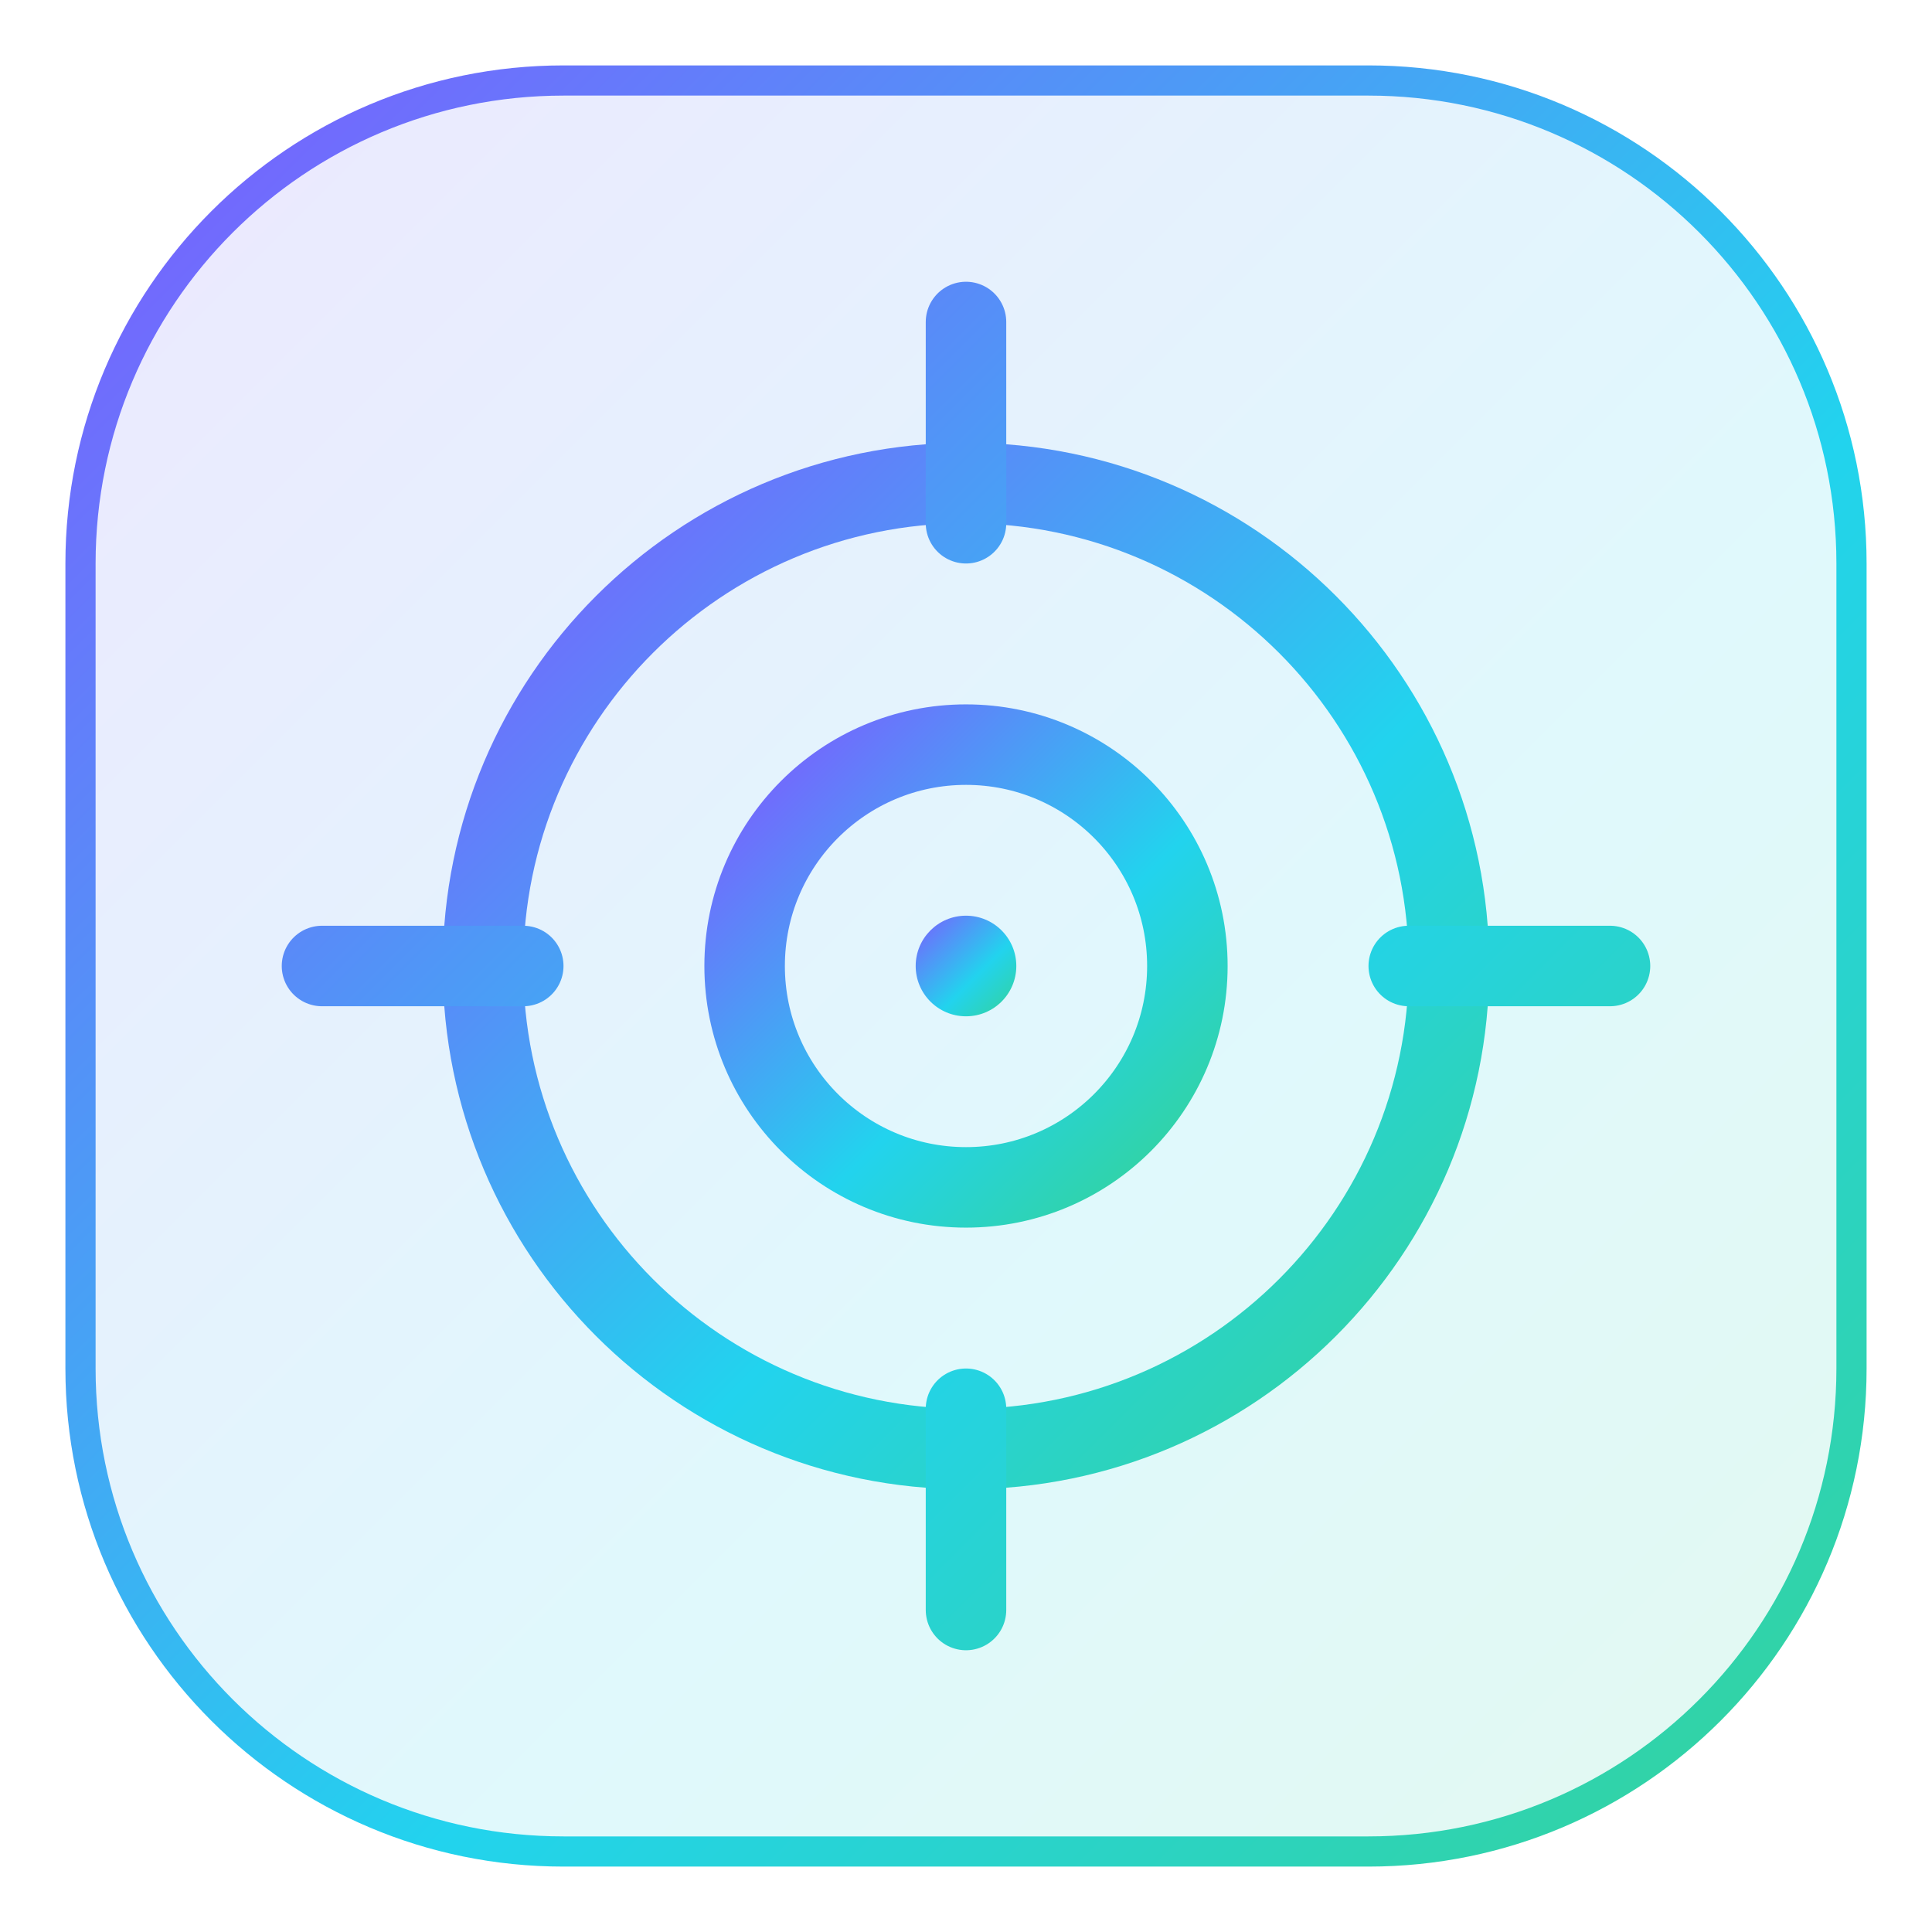
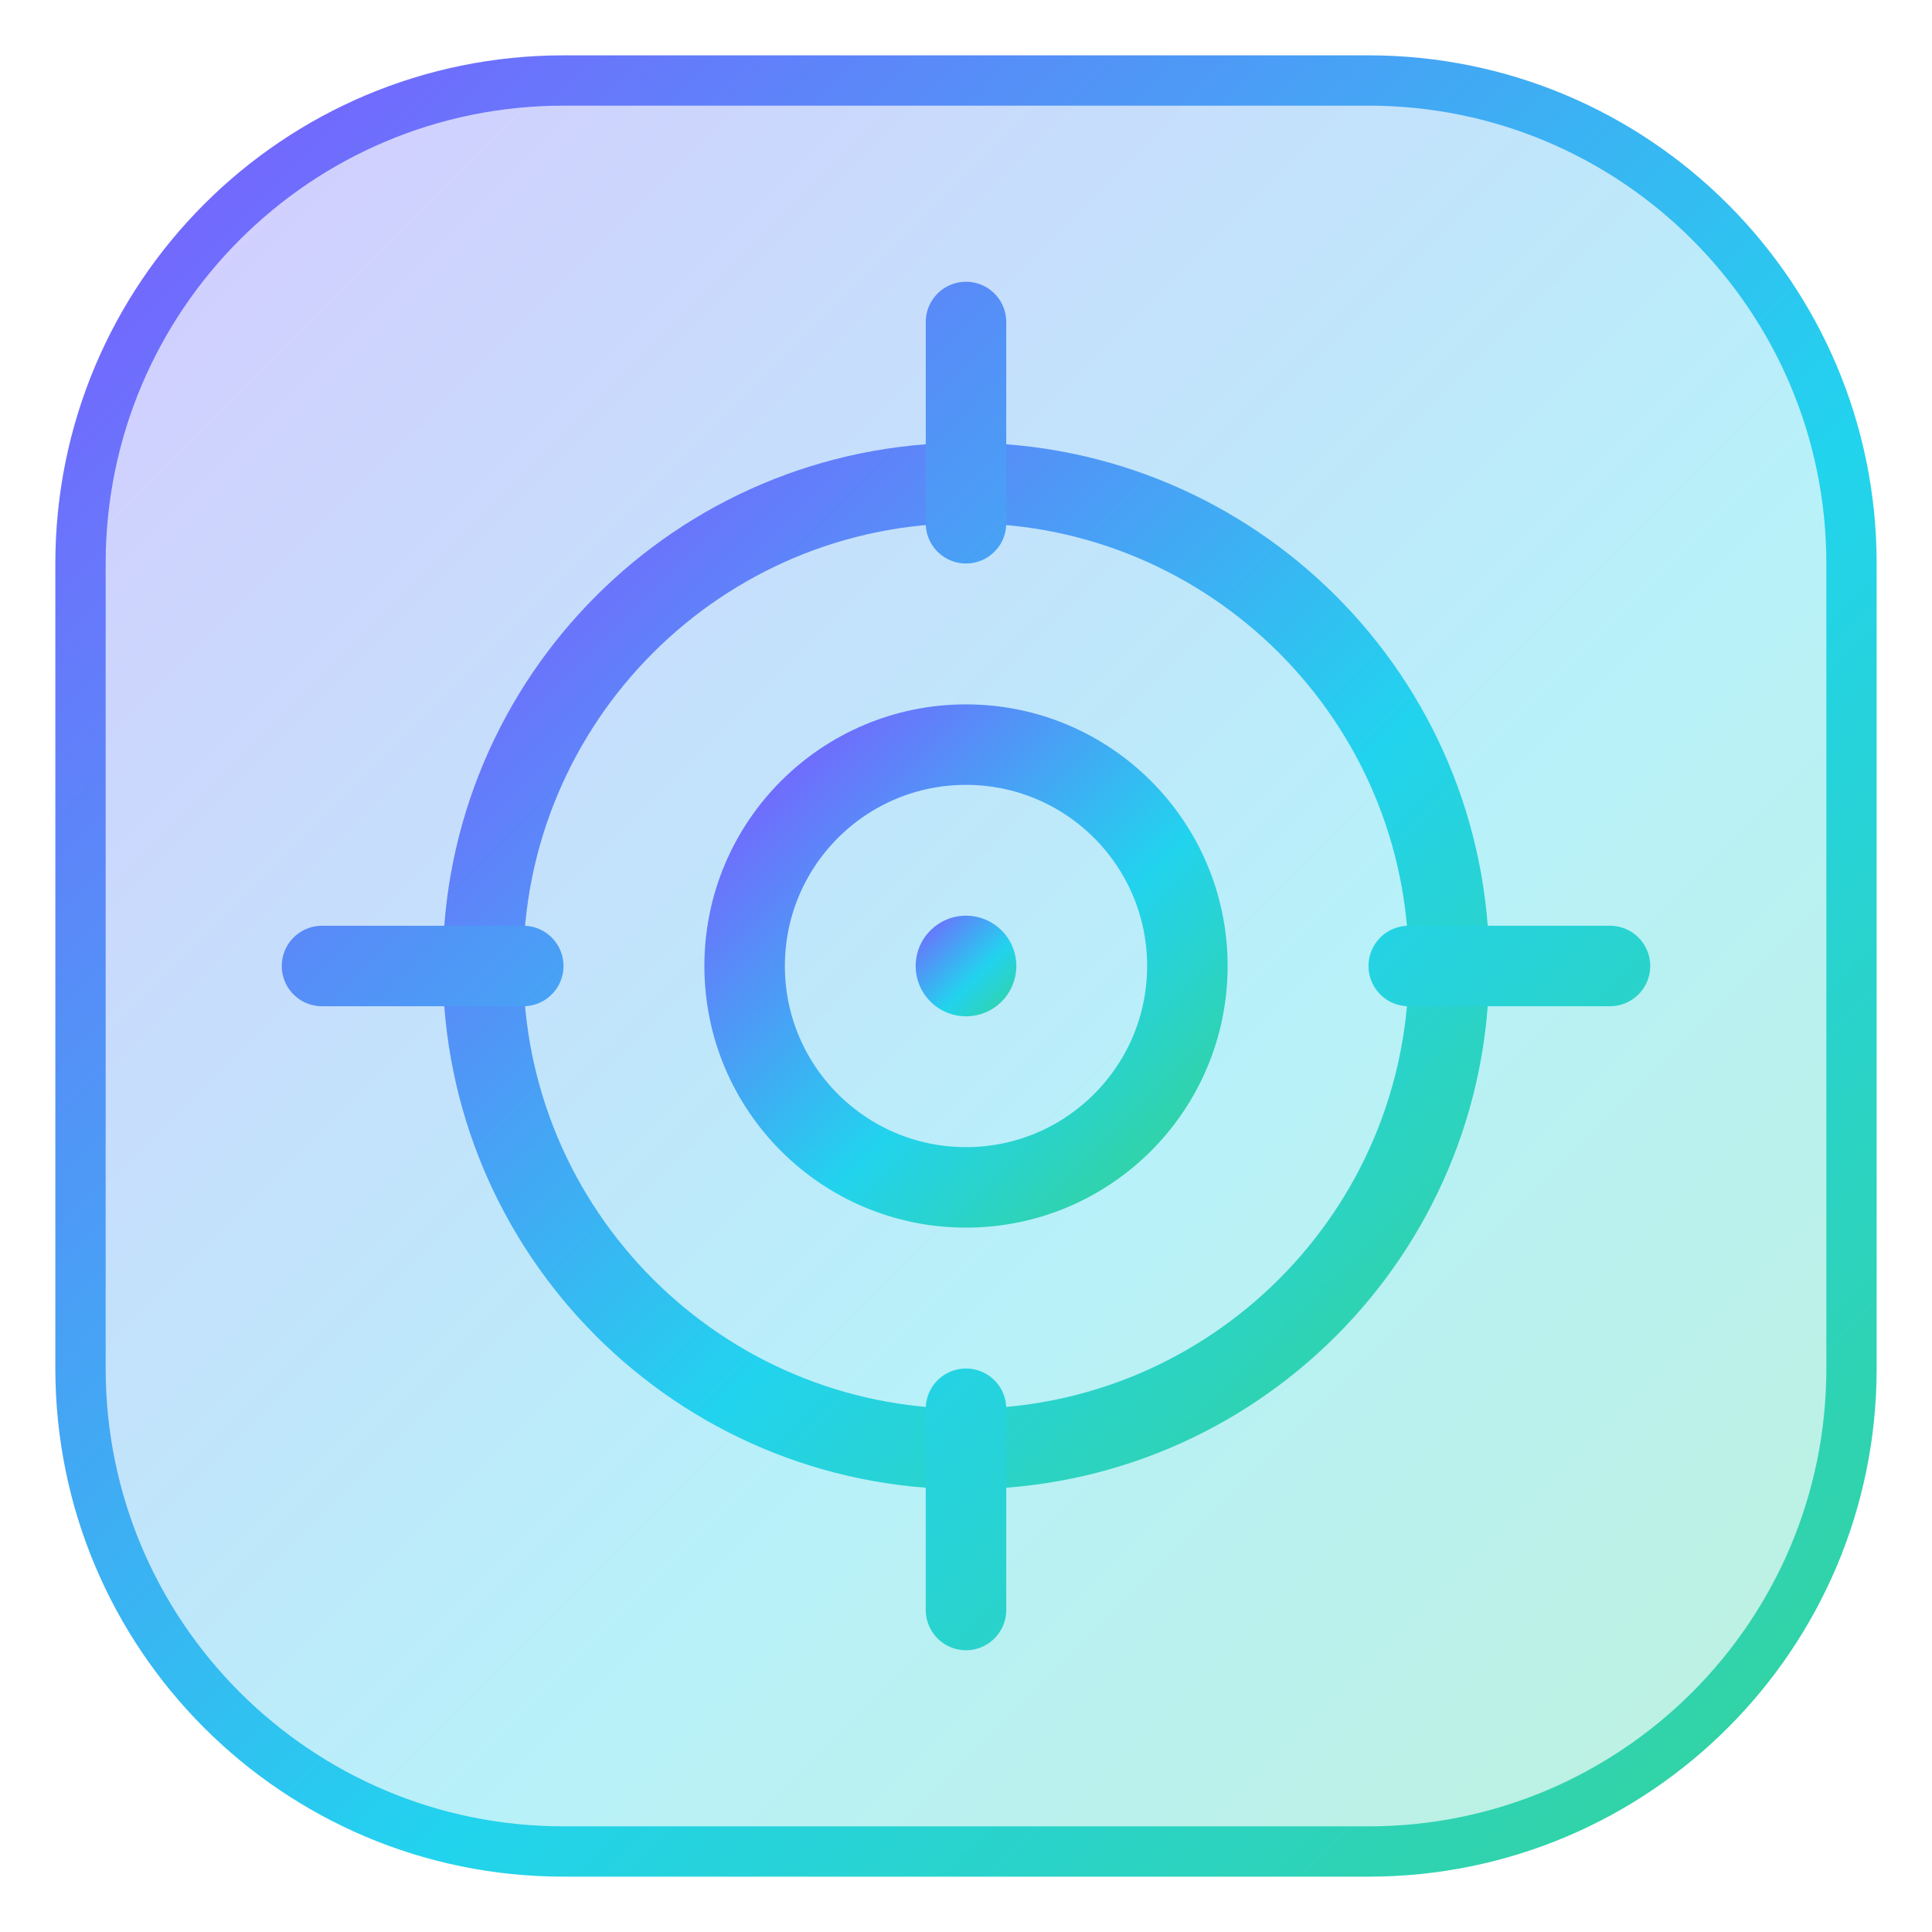
<svg xmlns="http://www.w3.org/2000/svg" viewBox="0 0 96 96" width="96" height="96" fill="none" aria-hidden="true">
  <defs>
    <linearGradient id="g" x1="0" y1="0" x2="1" y2="1">
      <stop offset="0" stop-color="#7c5cff" />
      <stop offset="0.6" stop-color="#22d3ee" />
      <stop offset="1" stop-color="#34d399" />
    </linearGradient>
  </defs>
-   <rect x="4" y="4" width="88" height="88" rx="24" fill="url(#g)" fill-opacity="0.14" stroke="url(#g)" stroke-width="1.5" />
+   <rect x="4" y="4" width="88" height="88" rx="24" fill="url(#g)" fill-opacity="0.32" stroke="url(#g)" stroke-width="2.5" />
  <circle cx="48" cy="48" r="24" stroke="url(#g)" stroke-width="4" stroke-linecap="round" stroke-linejoin="round" />
  <circle cx="48" cy="48" r="11" stroke="url(#g)" stroke-width="4" stroke-linecap="round" stroke-linejoin="round" />
  <circle cx="48" cy="48" r="2.5" fill="url(#g)" />
  <path d="M48 16v10M48 70v10M16 48h10M70 48h10" stroke="url(#g)" stroke-width="4" stroke-linecap="round" stroke-linejoin="round" />
</svg>
